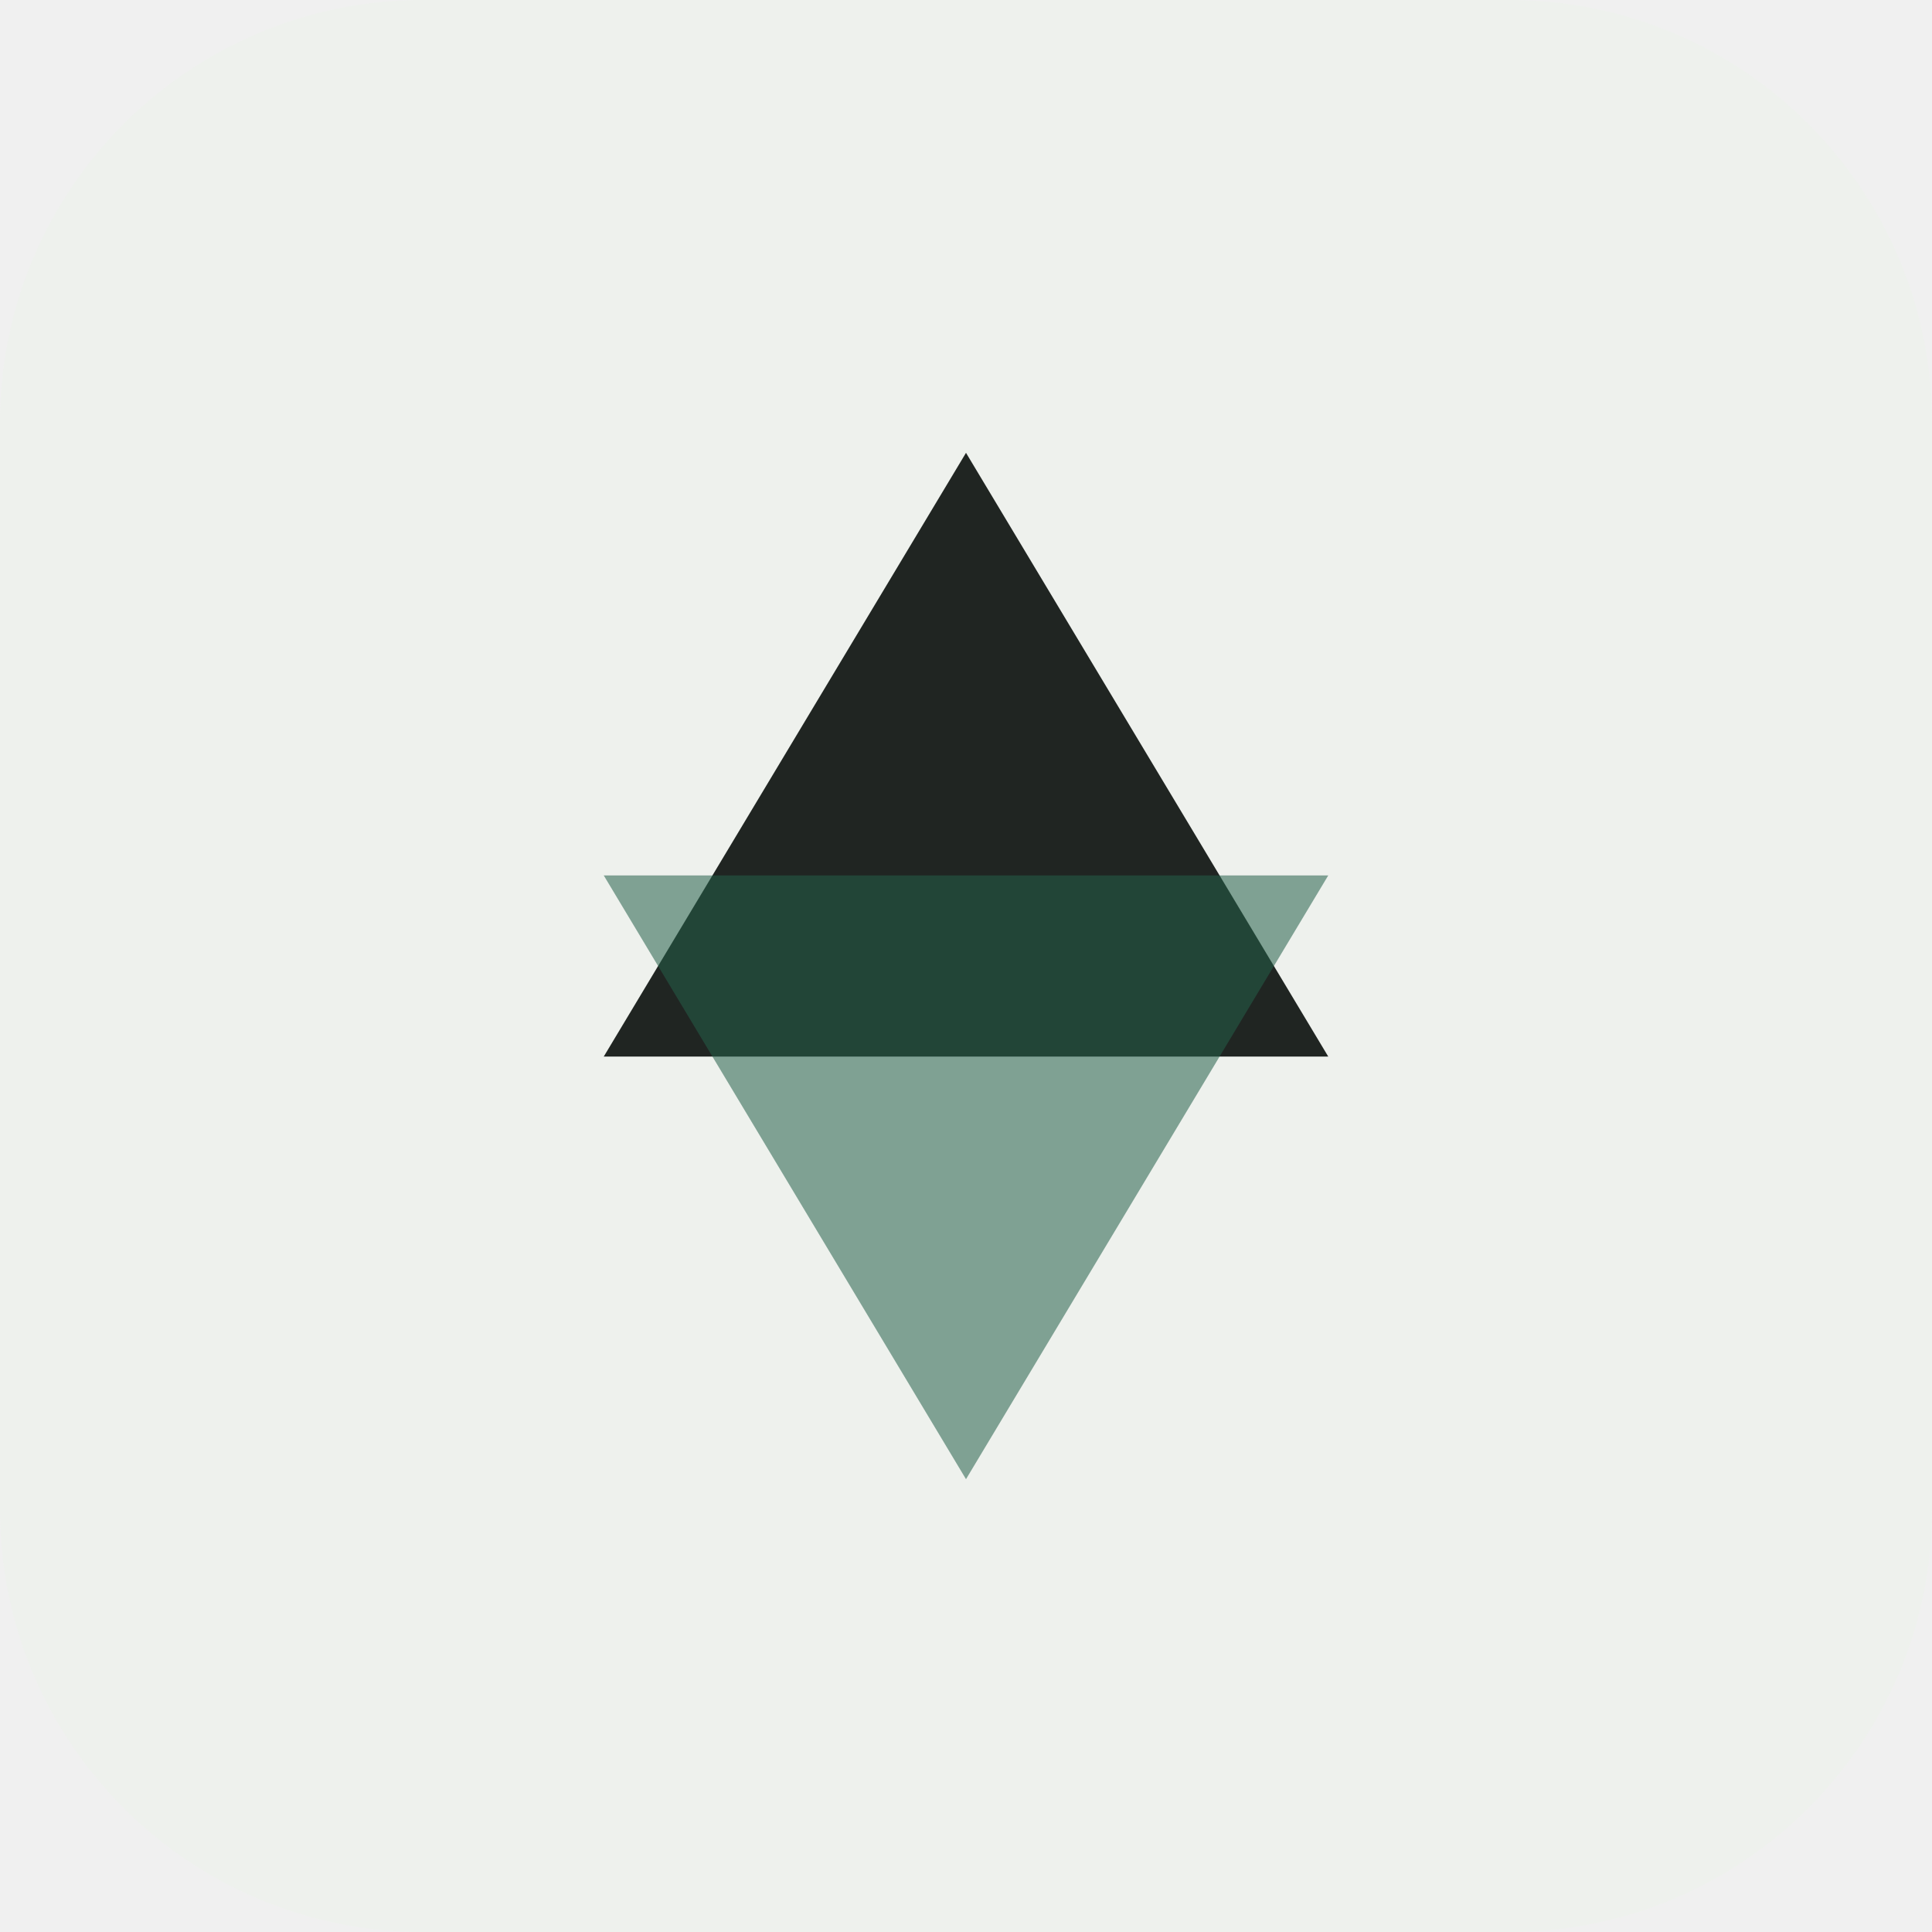
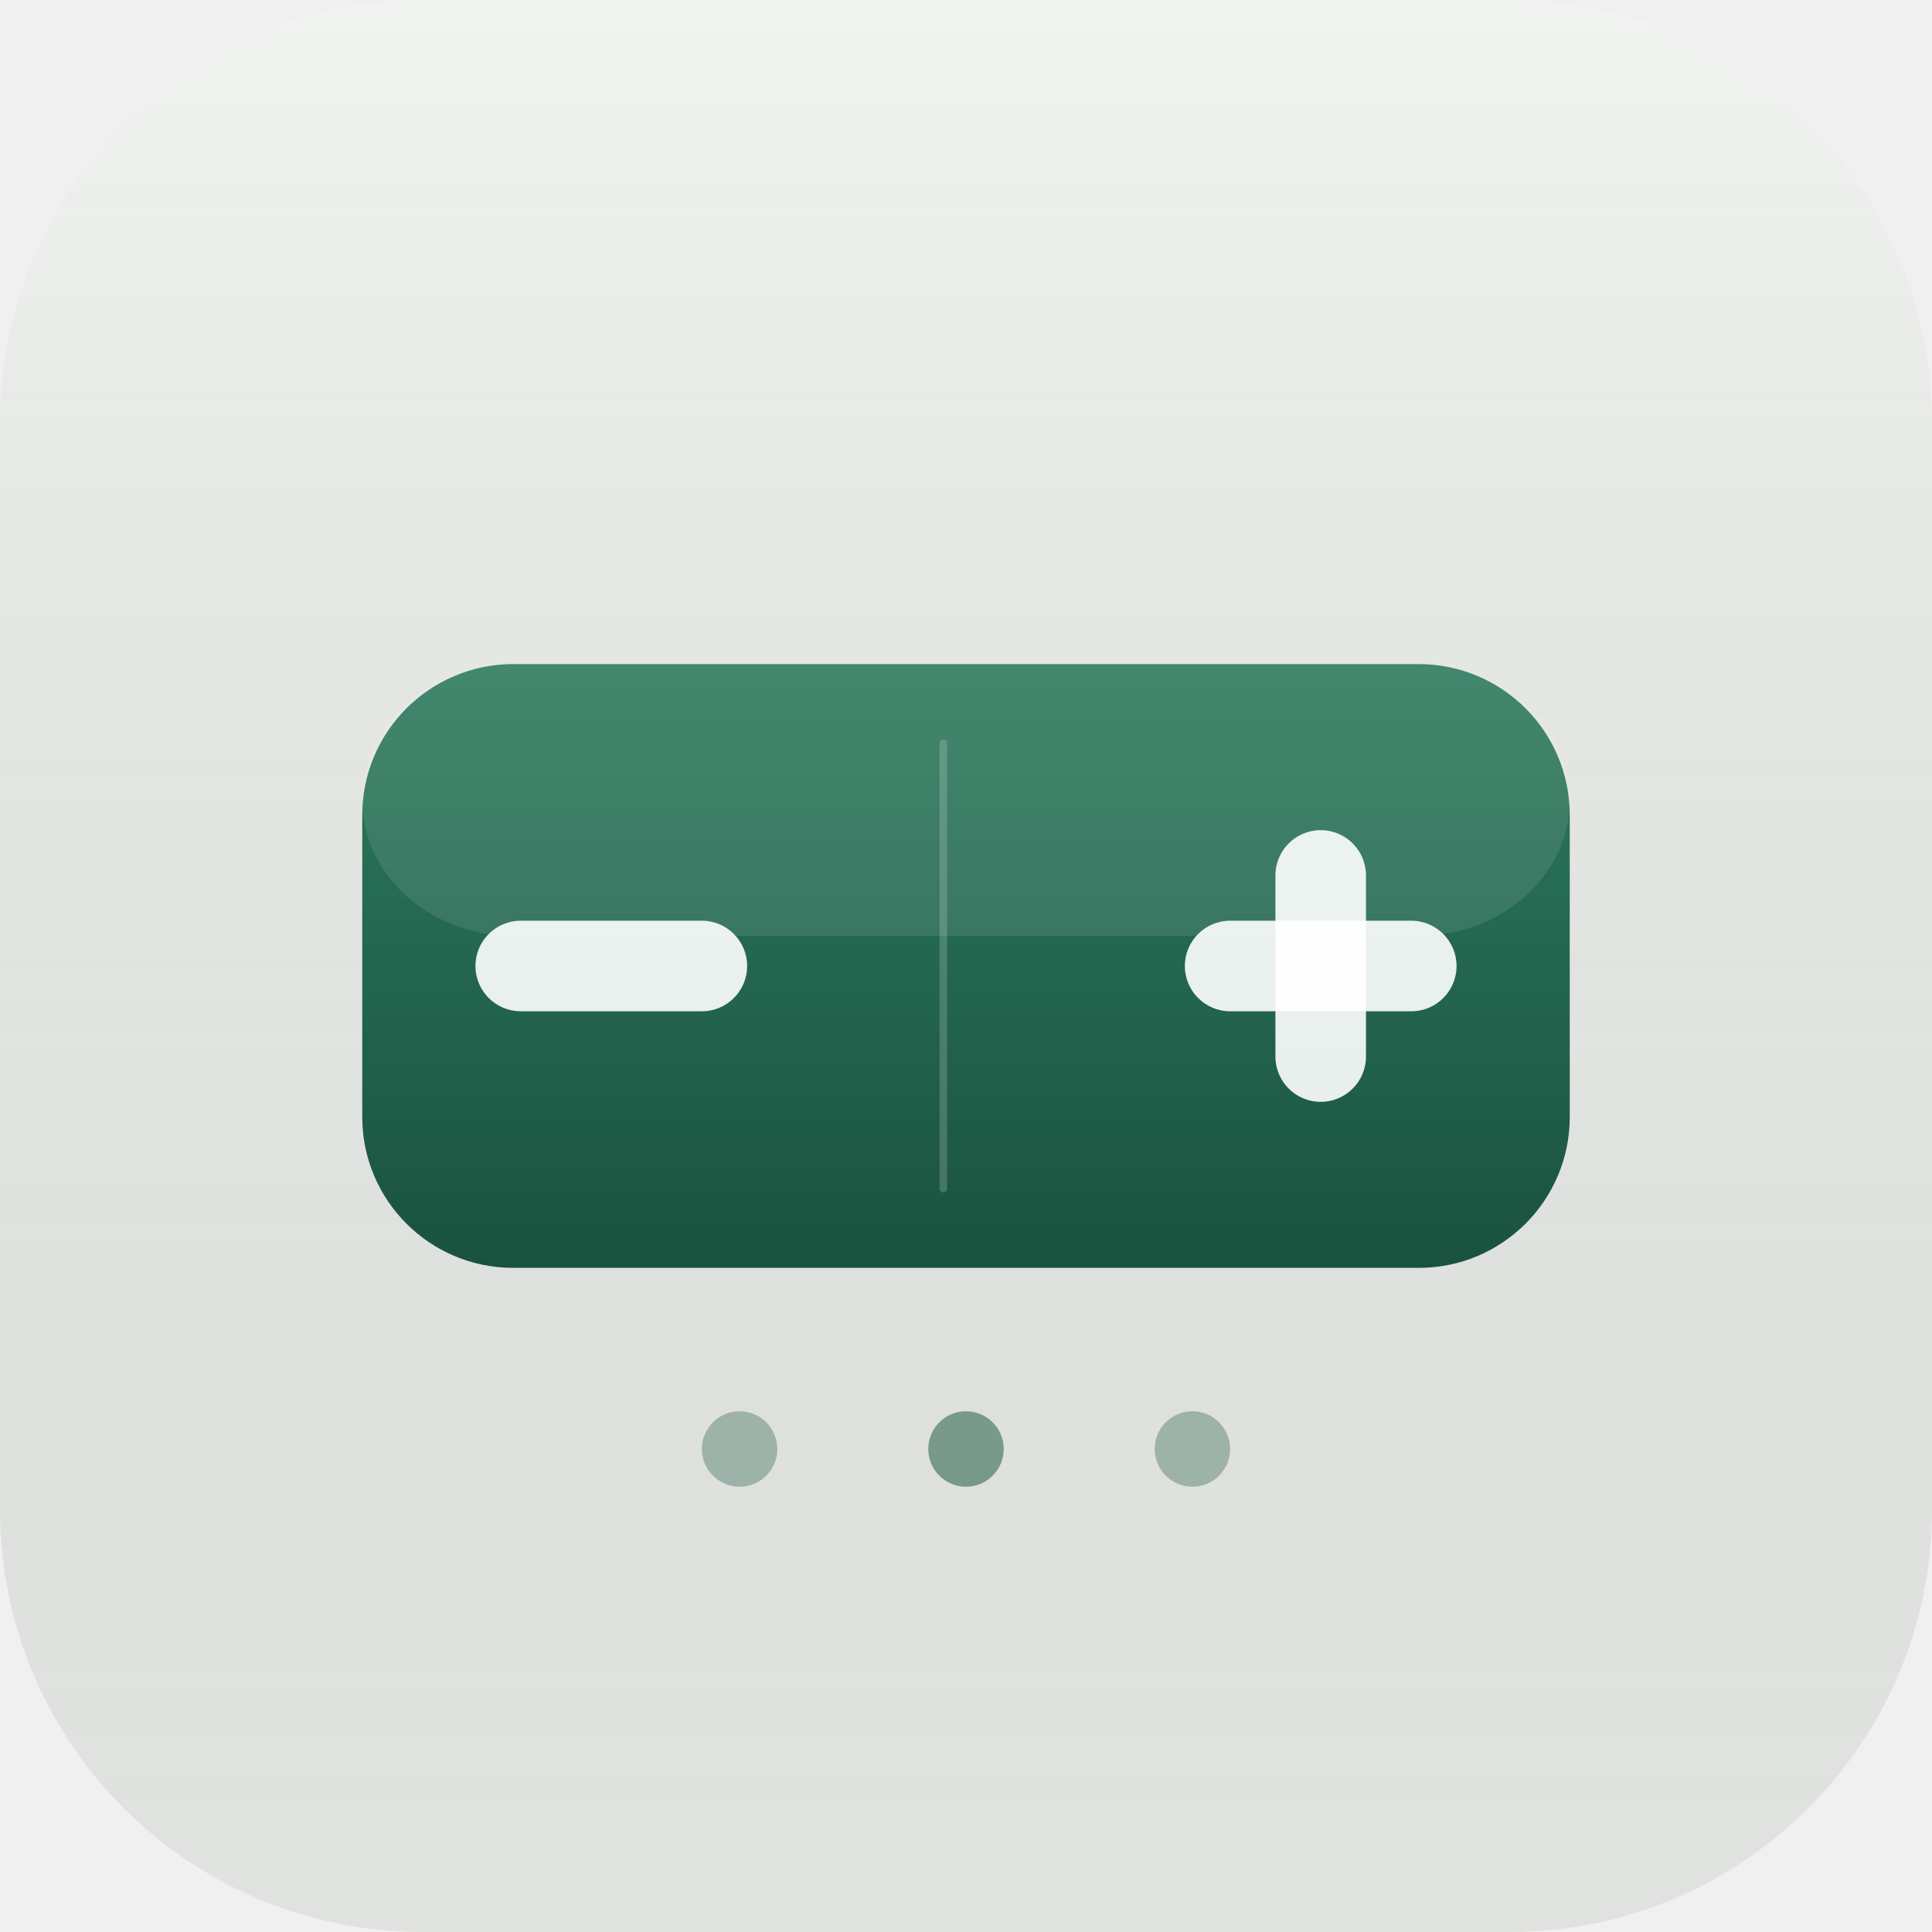
<svg xmlns="http://www.w3.org/2000/svg" viewBox="0 0 512 512">
  <rect width="512" height="512" rx="112" fill="#eef1ed" />
-   <path d="M256 120L160 280h192L256 120z" fill="#202522" />
-   <path d="M256 392L160 232h192L256 392z" fill="#245f49" opacity="0.55" />
+   <defs>
+     <linearGradient id="bg" x1="0" y1="0" x2="0" y2="1">
+       <stop offset="0%" stop-color="#ffffff" stop-opacity="0.18" />
+       <stop offset="100%" stop-color="#000000" stop-opacity="0.06" />
+     </linearGradient>
+     <linearGradient id="pill" x1="0" y1="0" x2="0" y2="1">
+       <stop offset="0%" stop-color="#2d7a5e" />
+       <stop offset="100%" stop-color="#1a5240" />
+     </linearGradient>
+   </defs>
+   <rect width="512" height="512" rx="112" fill="url(#bg)" />
+   <rect x="96" y="176" width="320" height="160" rx="40" fill="url(#pill)" />
+   <rect x="96" y="176" width="320" height="72" rx="40" fill="#ffffff" fill-opacity="0.10" />
+   <rect x="126" y="244" width="72" height="24" rx="12" fill="#ffffff" fill-opacity="0.90" />
+   <rect x="314" y="244" width="72" height="24" rx="12" fill="#ffffff" fill-opacity="0.90" />
+   <rect x="338" y="220" width="24" height="72" rx="12" fill="#ffffff" fill-opacity="0.90" />
+   <rect x="249" y="196" width="2" height="120" rx="1" fill="#ffffff" fill-opacity="0.18" />
+   <circle cx="196" cy="384" r="10" fill="#245f49" fill-opacity="0.35" />
+   <circle cx="256" cy="384" r="10" fill="#245f49" fill-opacity="0.55" />
+   <circle cx="316" cy="384" r="10" fill="#245f49" fill-opacity="0.35" />
</svg>
